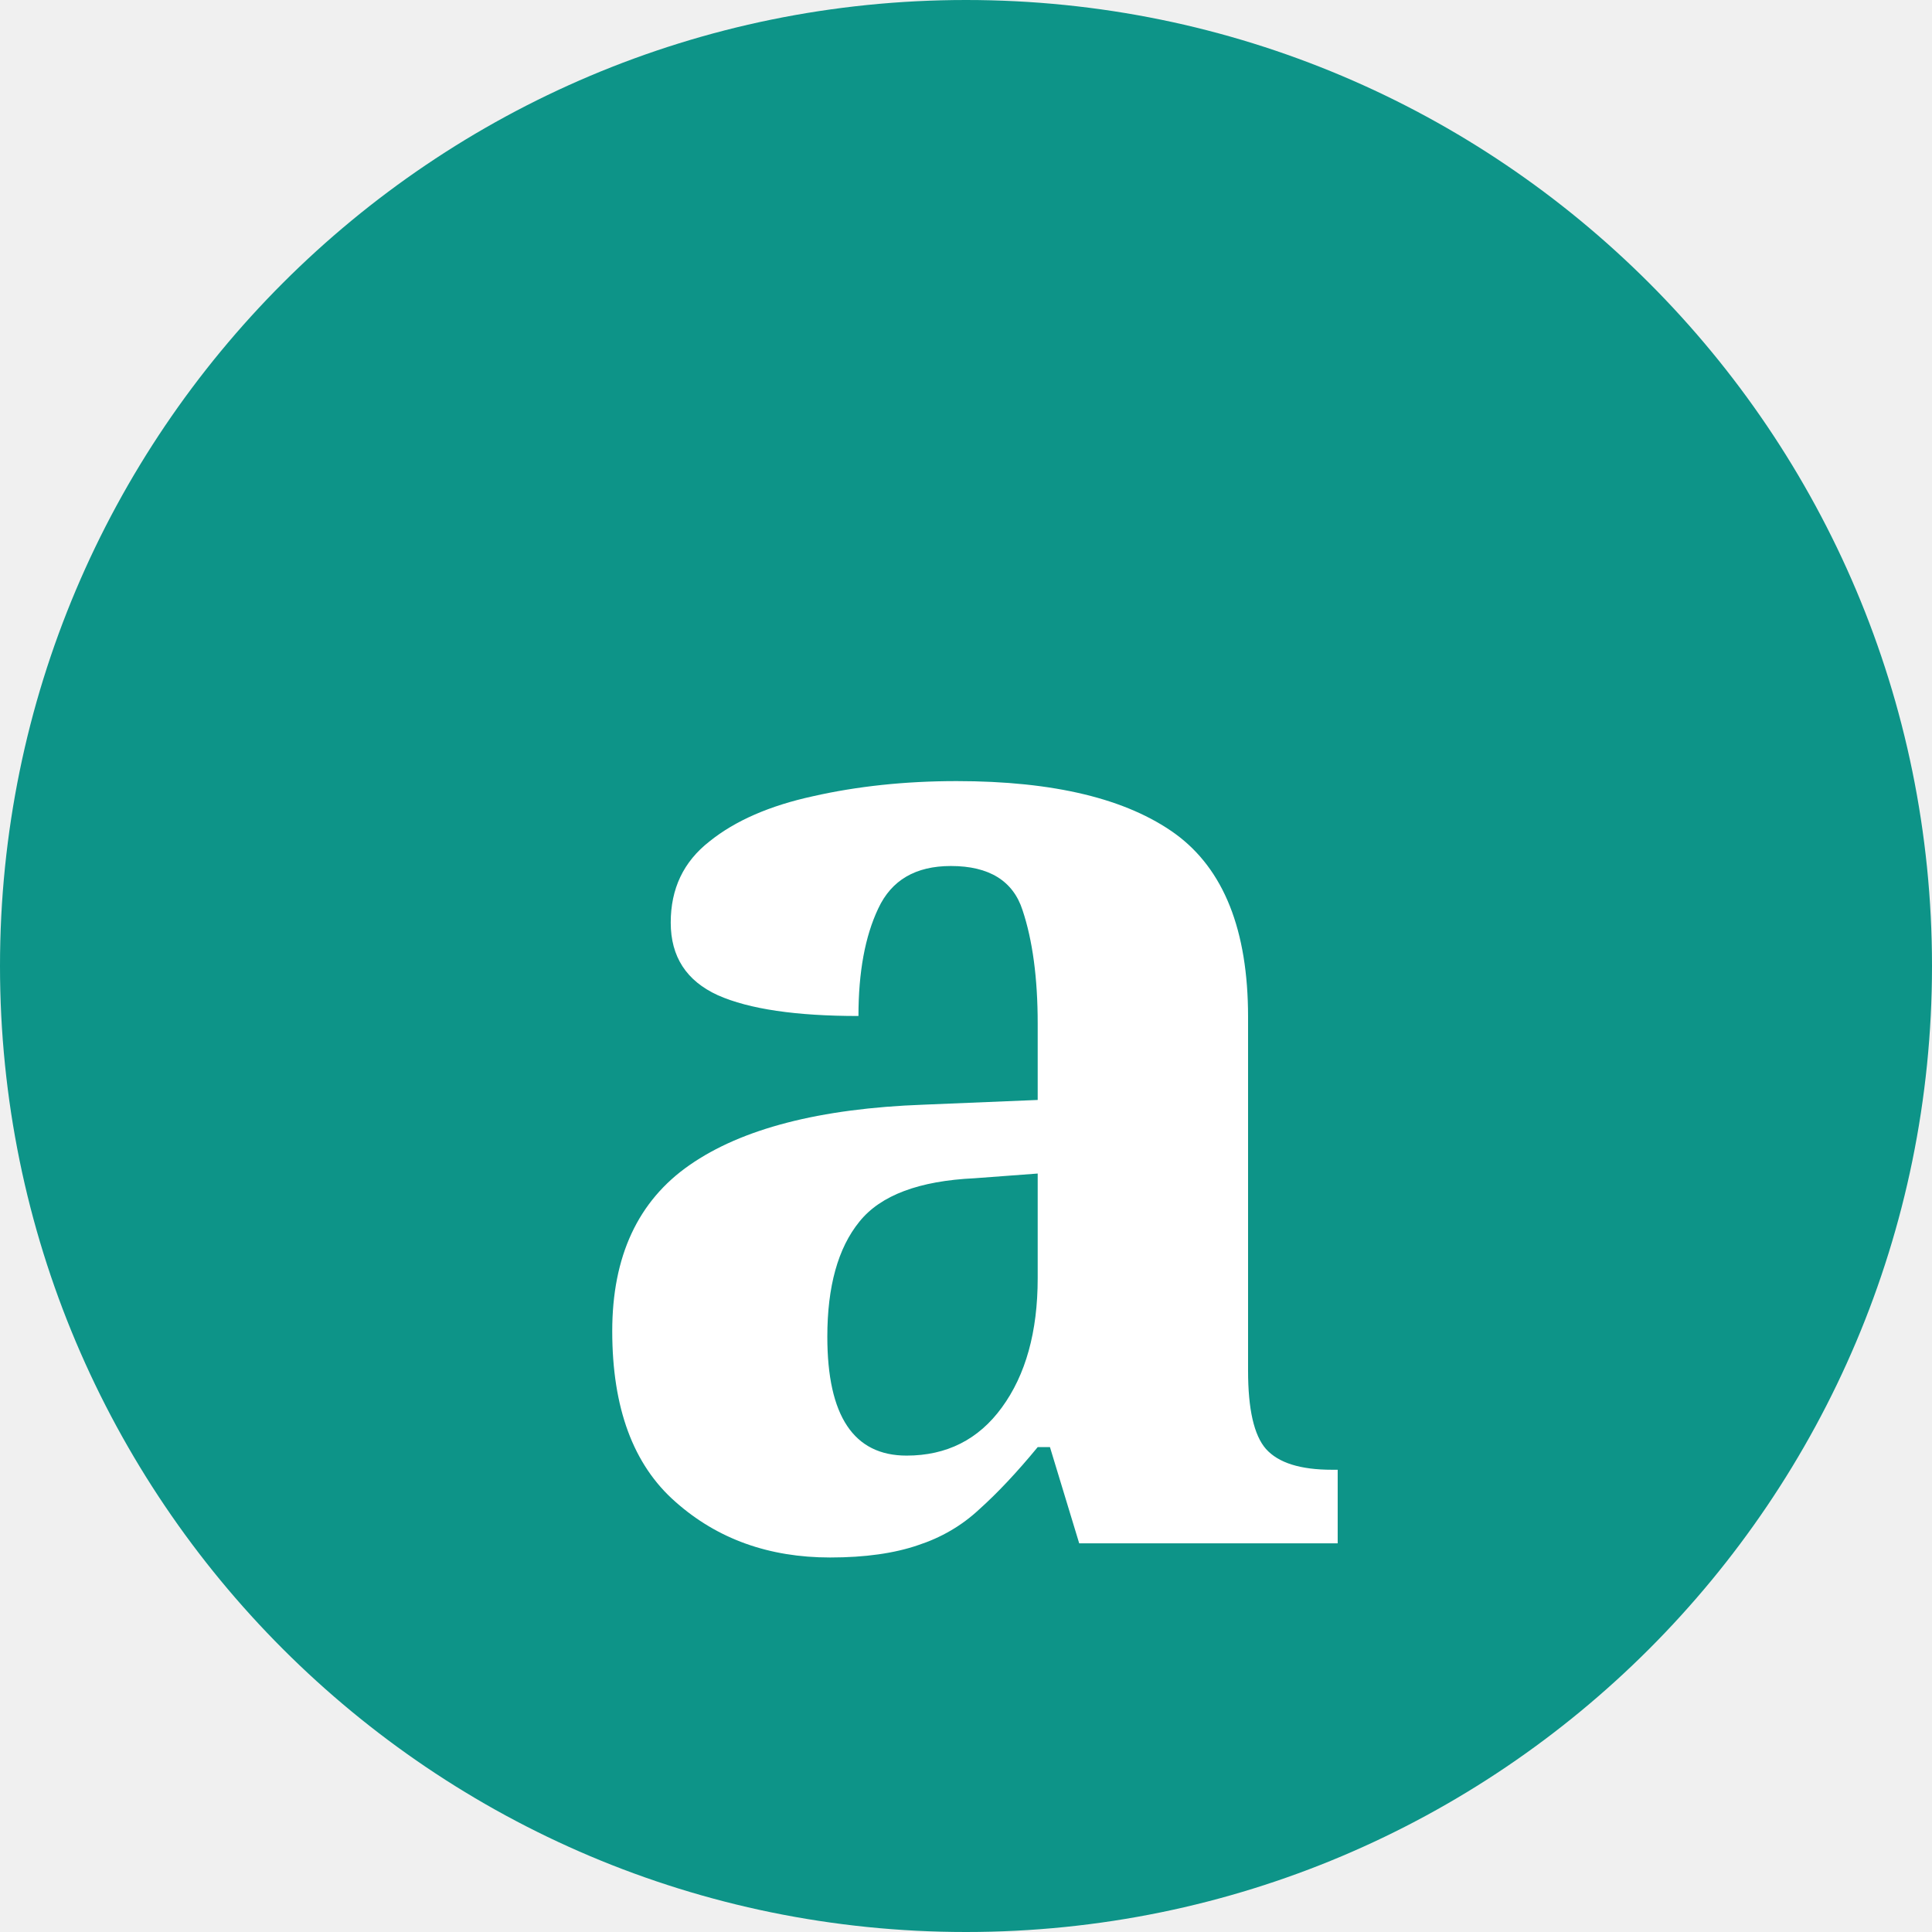
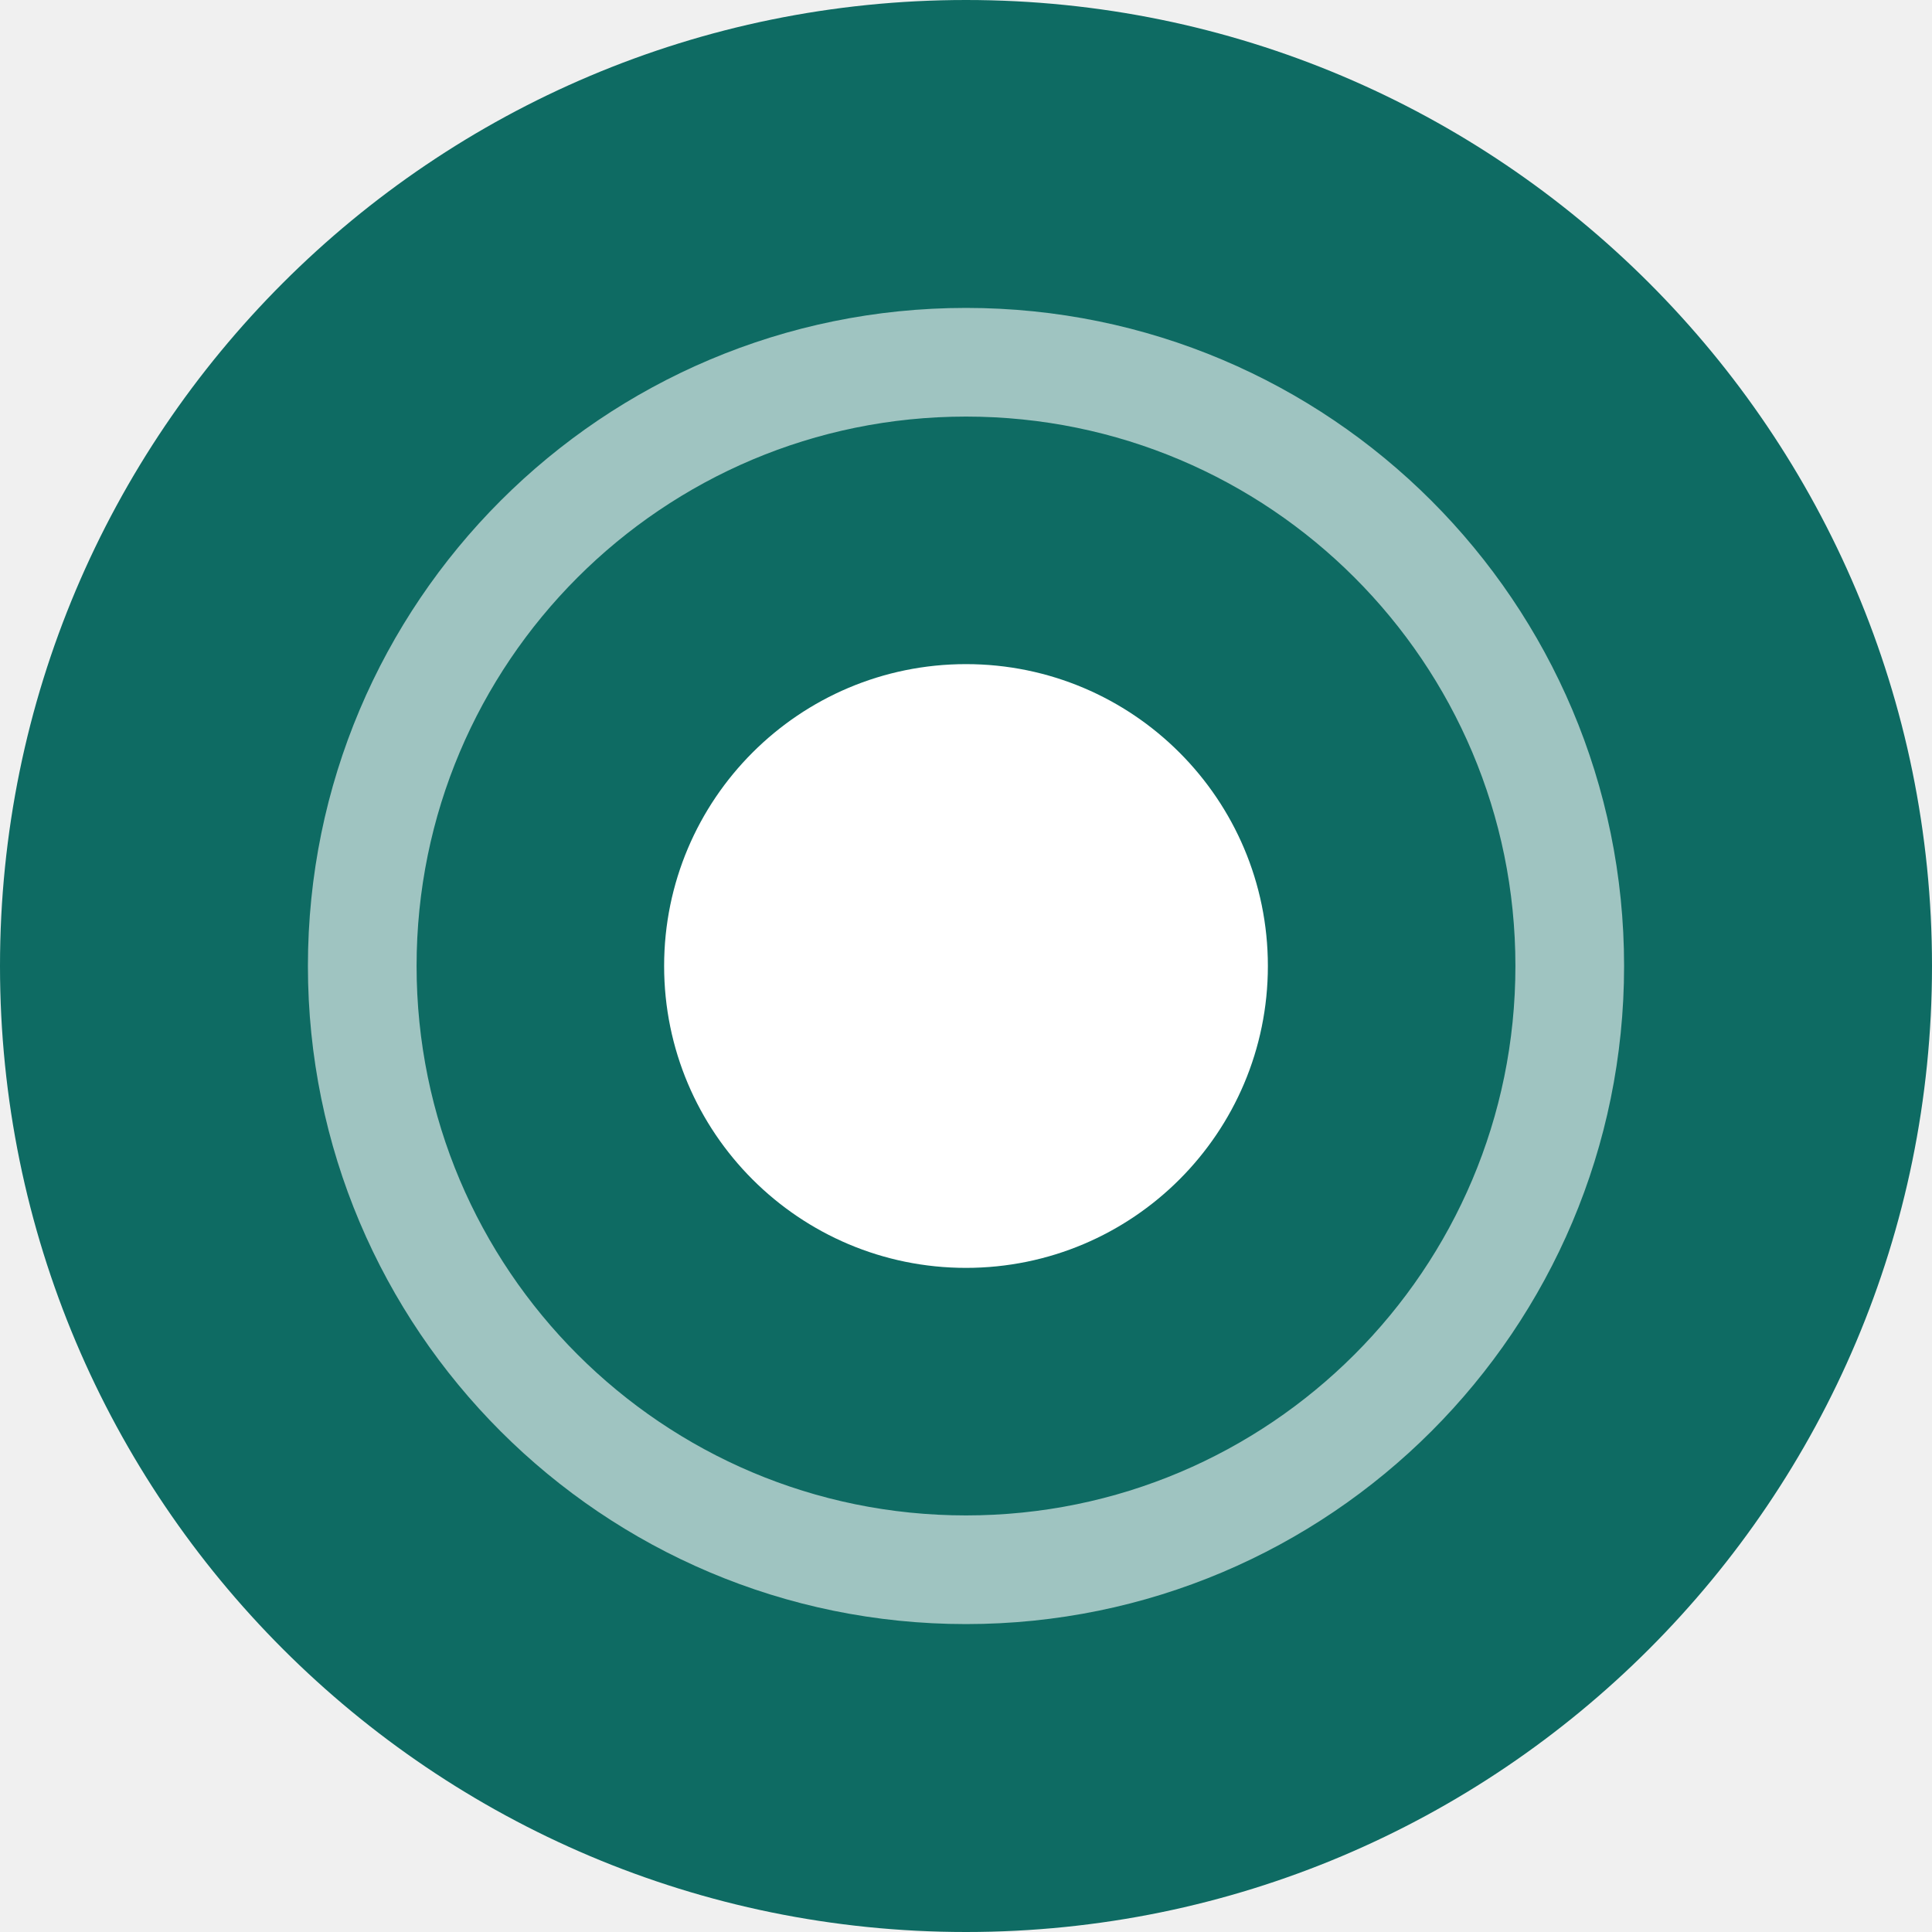
<svg xmlns="http://www.w3.org/2000/svg" viewBox="0 0 32 32">
-   <circle cx="16" cy="16" r="16" fill="#0D9488" />
-   <text x="50%" y="52%" dominant-baseline="central" text-anchor="middle" fill="white" font-family="Georgia, serif" font-weight="700" font-size="23">a</text>
+   <circle cx="16" cy="16" r="16" fill="#0E6B63" />
+   <circle cx="16" cy="16" r="10" fill="none" stroke="#fff" stroke-width="1.8" opacity=".6" />
+   <circle cx="16" cy="16" r="5" fill="#fff" />
</svg>
